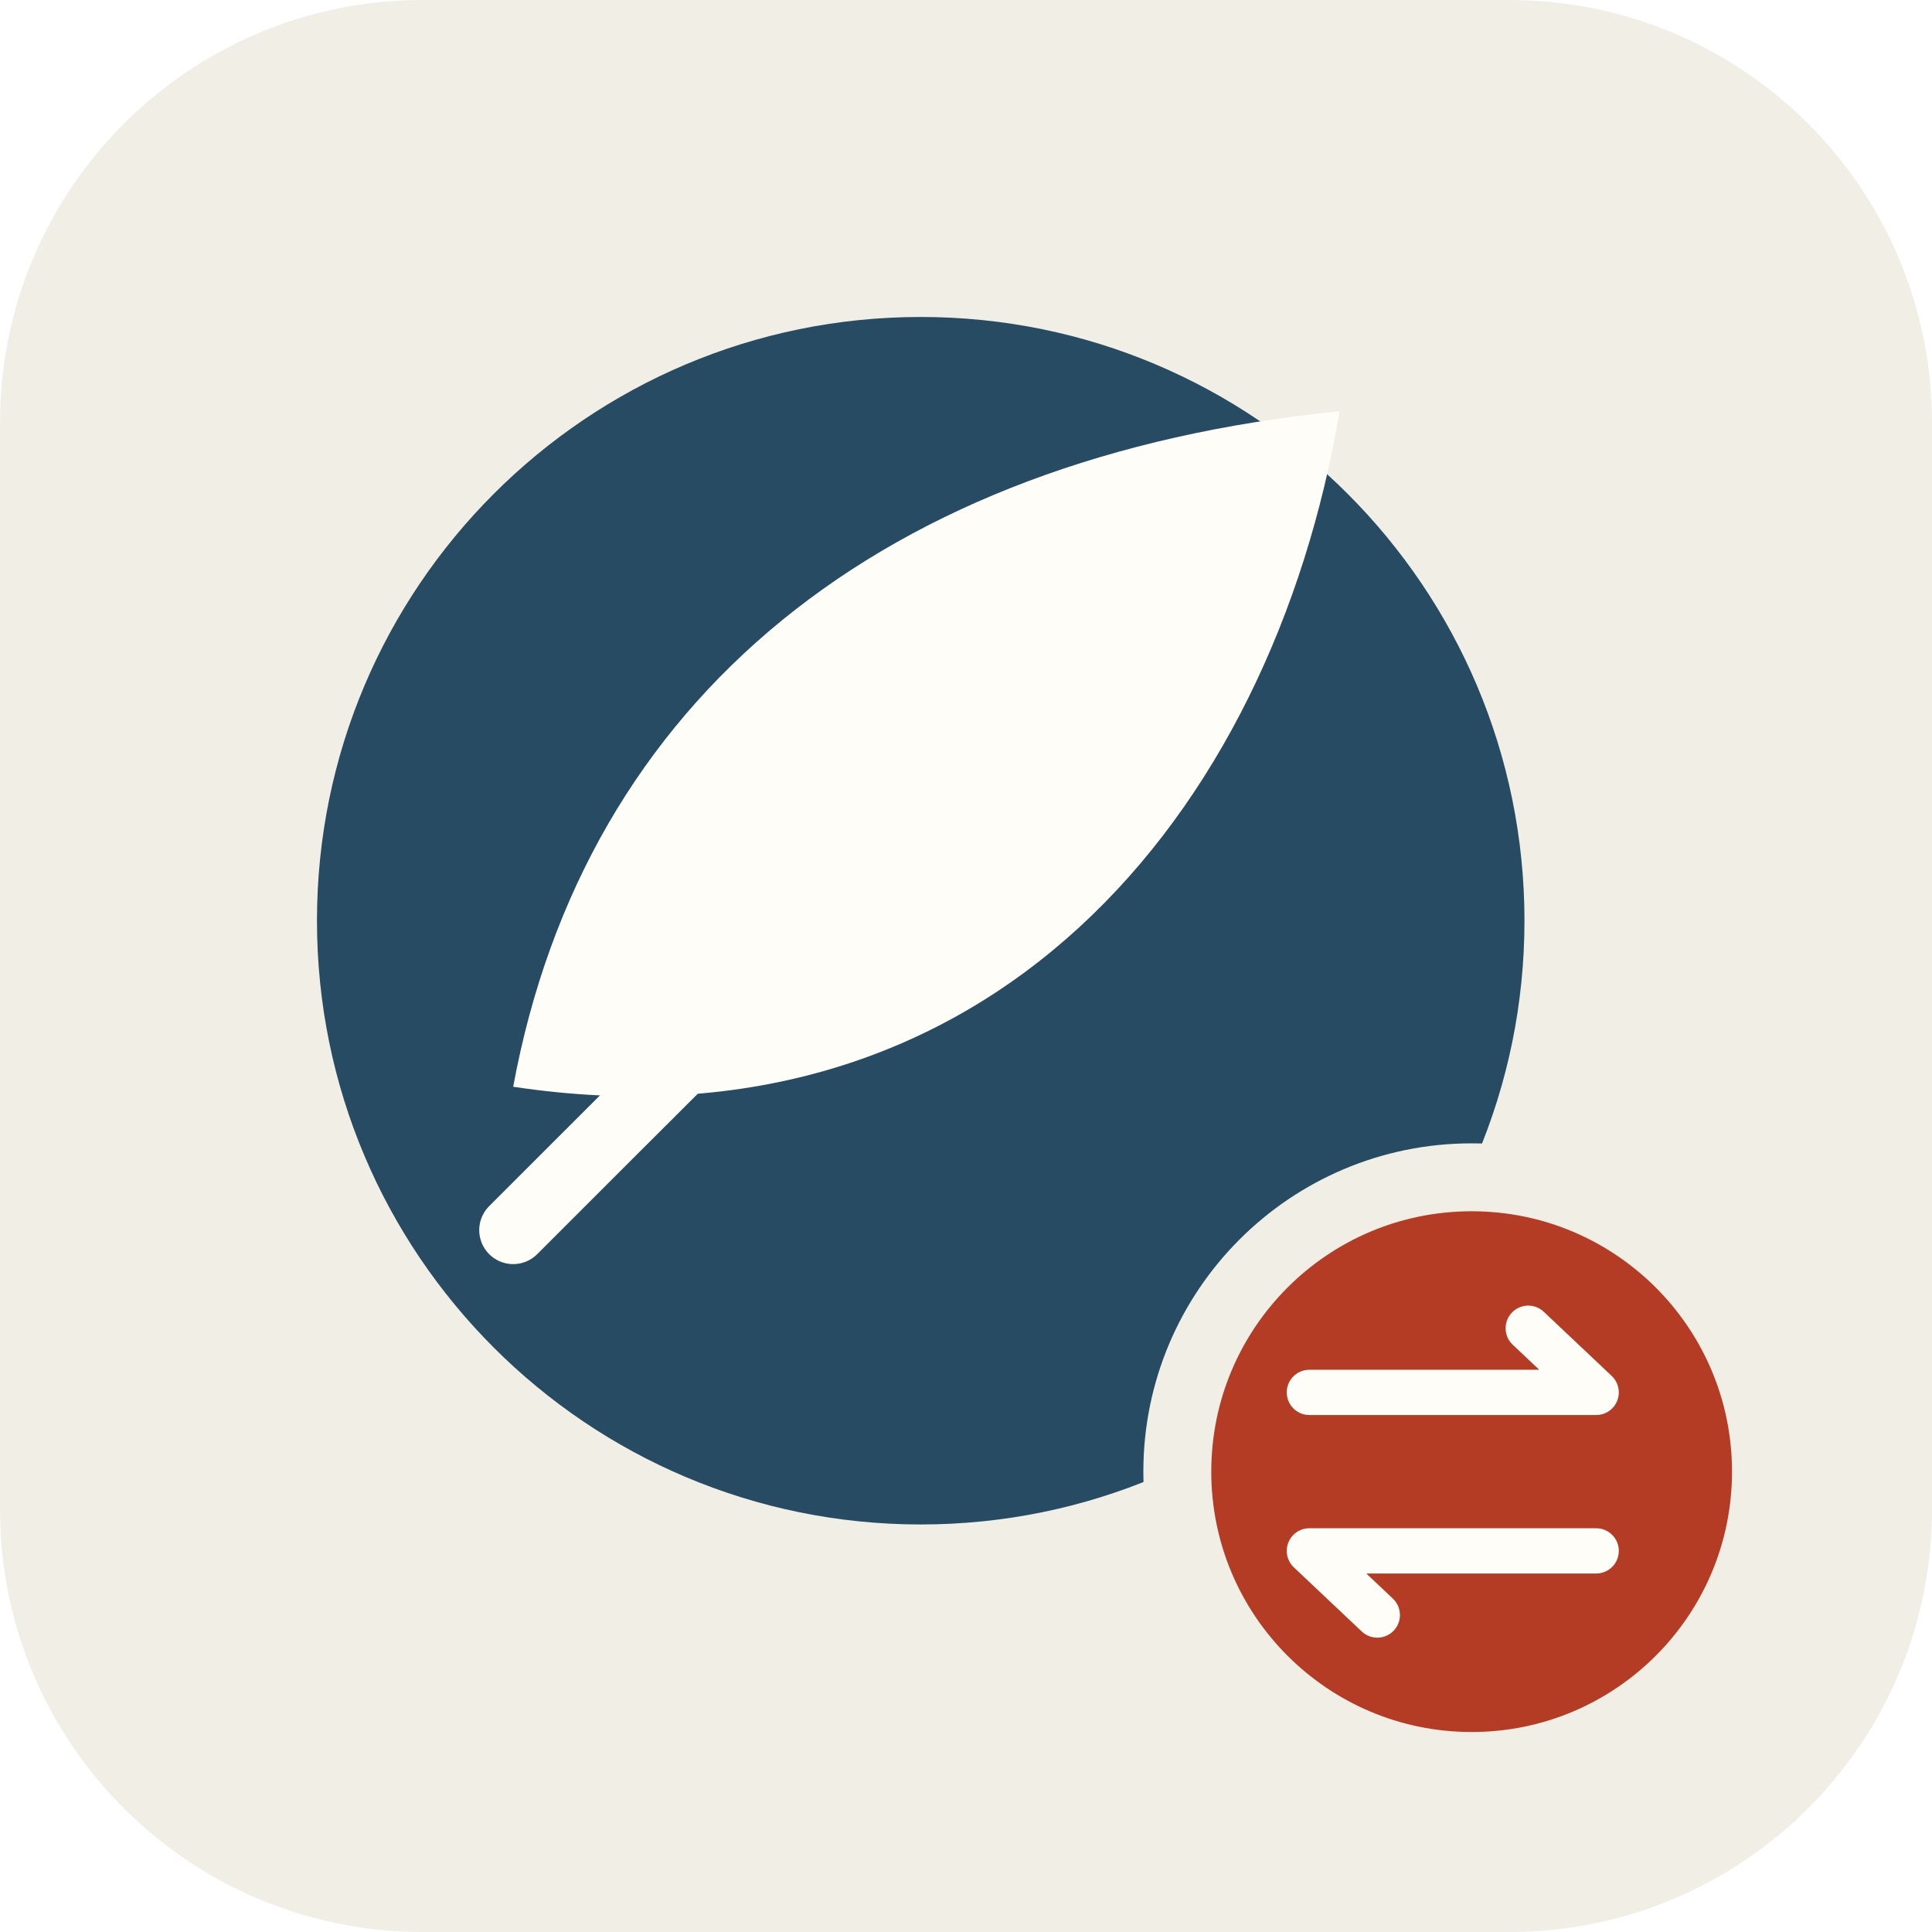
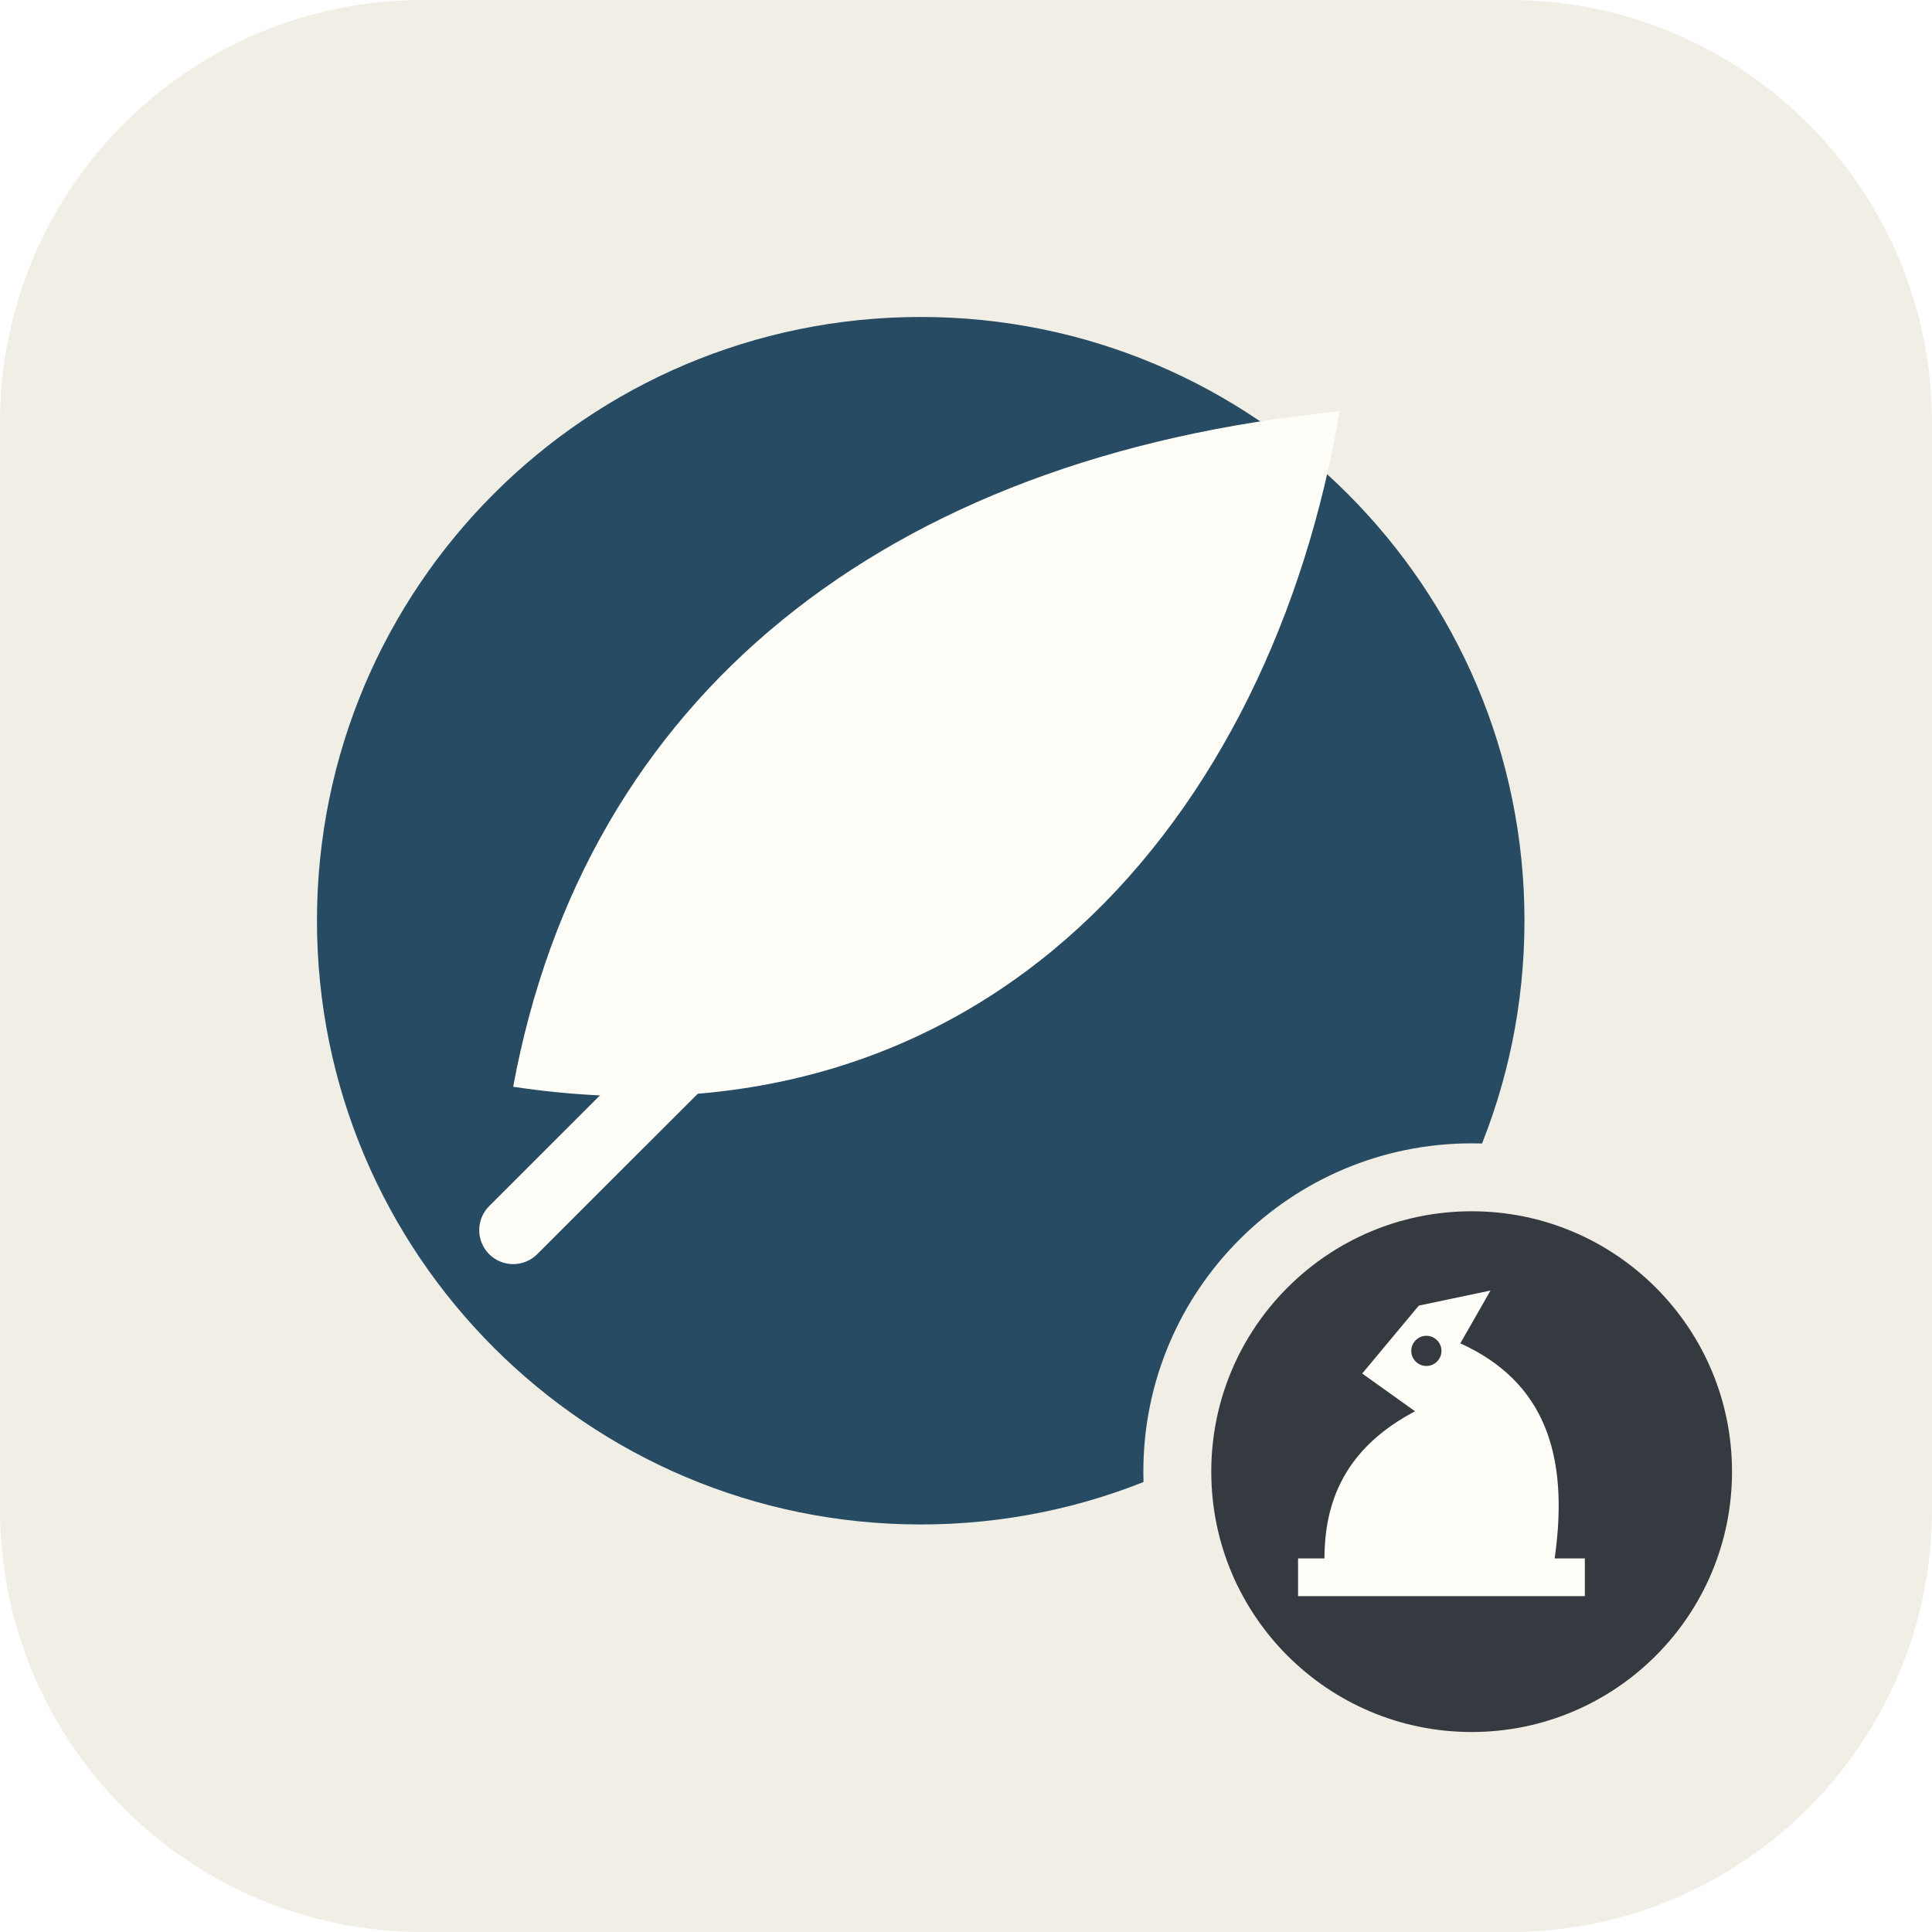
<svg xmlns="http://www.w3.org/2000/svg" width="512" height="512" viewBox="0 0 512 512" role="img" aria-labelledby="title desc">
  <rect width="512" height="512" rx="112" fill="#f1eee6" />
  <circle cx="244" cy="244" r="160" fill="#274b62" />
  <path d="M136 288c19-103 98-167 219-179-18 107-93 198-219 179Z" fill="#fffdf7" />
  <path d="M136 326c68-68 131-131 207-203" fill="none" stroke="#fffdf7" stroke-width="18" stroke-linecap="round" />
-   <circle cx="390" cy="390" r="78" fill="#b43b24" stroke="#f1eee6" stroke-width="18" />
-   <path d="M347 369h76l-18-17m18 59h-76l18 17" fill="none" stroke="#fffdf7" stroke-width="12" stroke-linecap="round" stroke-linejoin="round" />
+   <circle cx="390" cy="390" r="78" fill="#343a40" stroke="#f1eee6" stroke-width="18" />
+   <path d="M363 423h57v-10h-8c4-28-3-47-25-57l8-14-19 4-15 18 14 10c-17 9-24 22-24 39h-7v10Z" fill="#fffdf7" />
+   <circle cx="378" cy="358" r="4" fill="#343a40" />
</svg>
